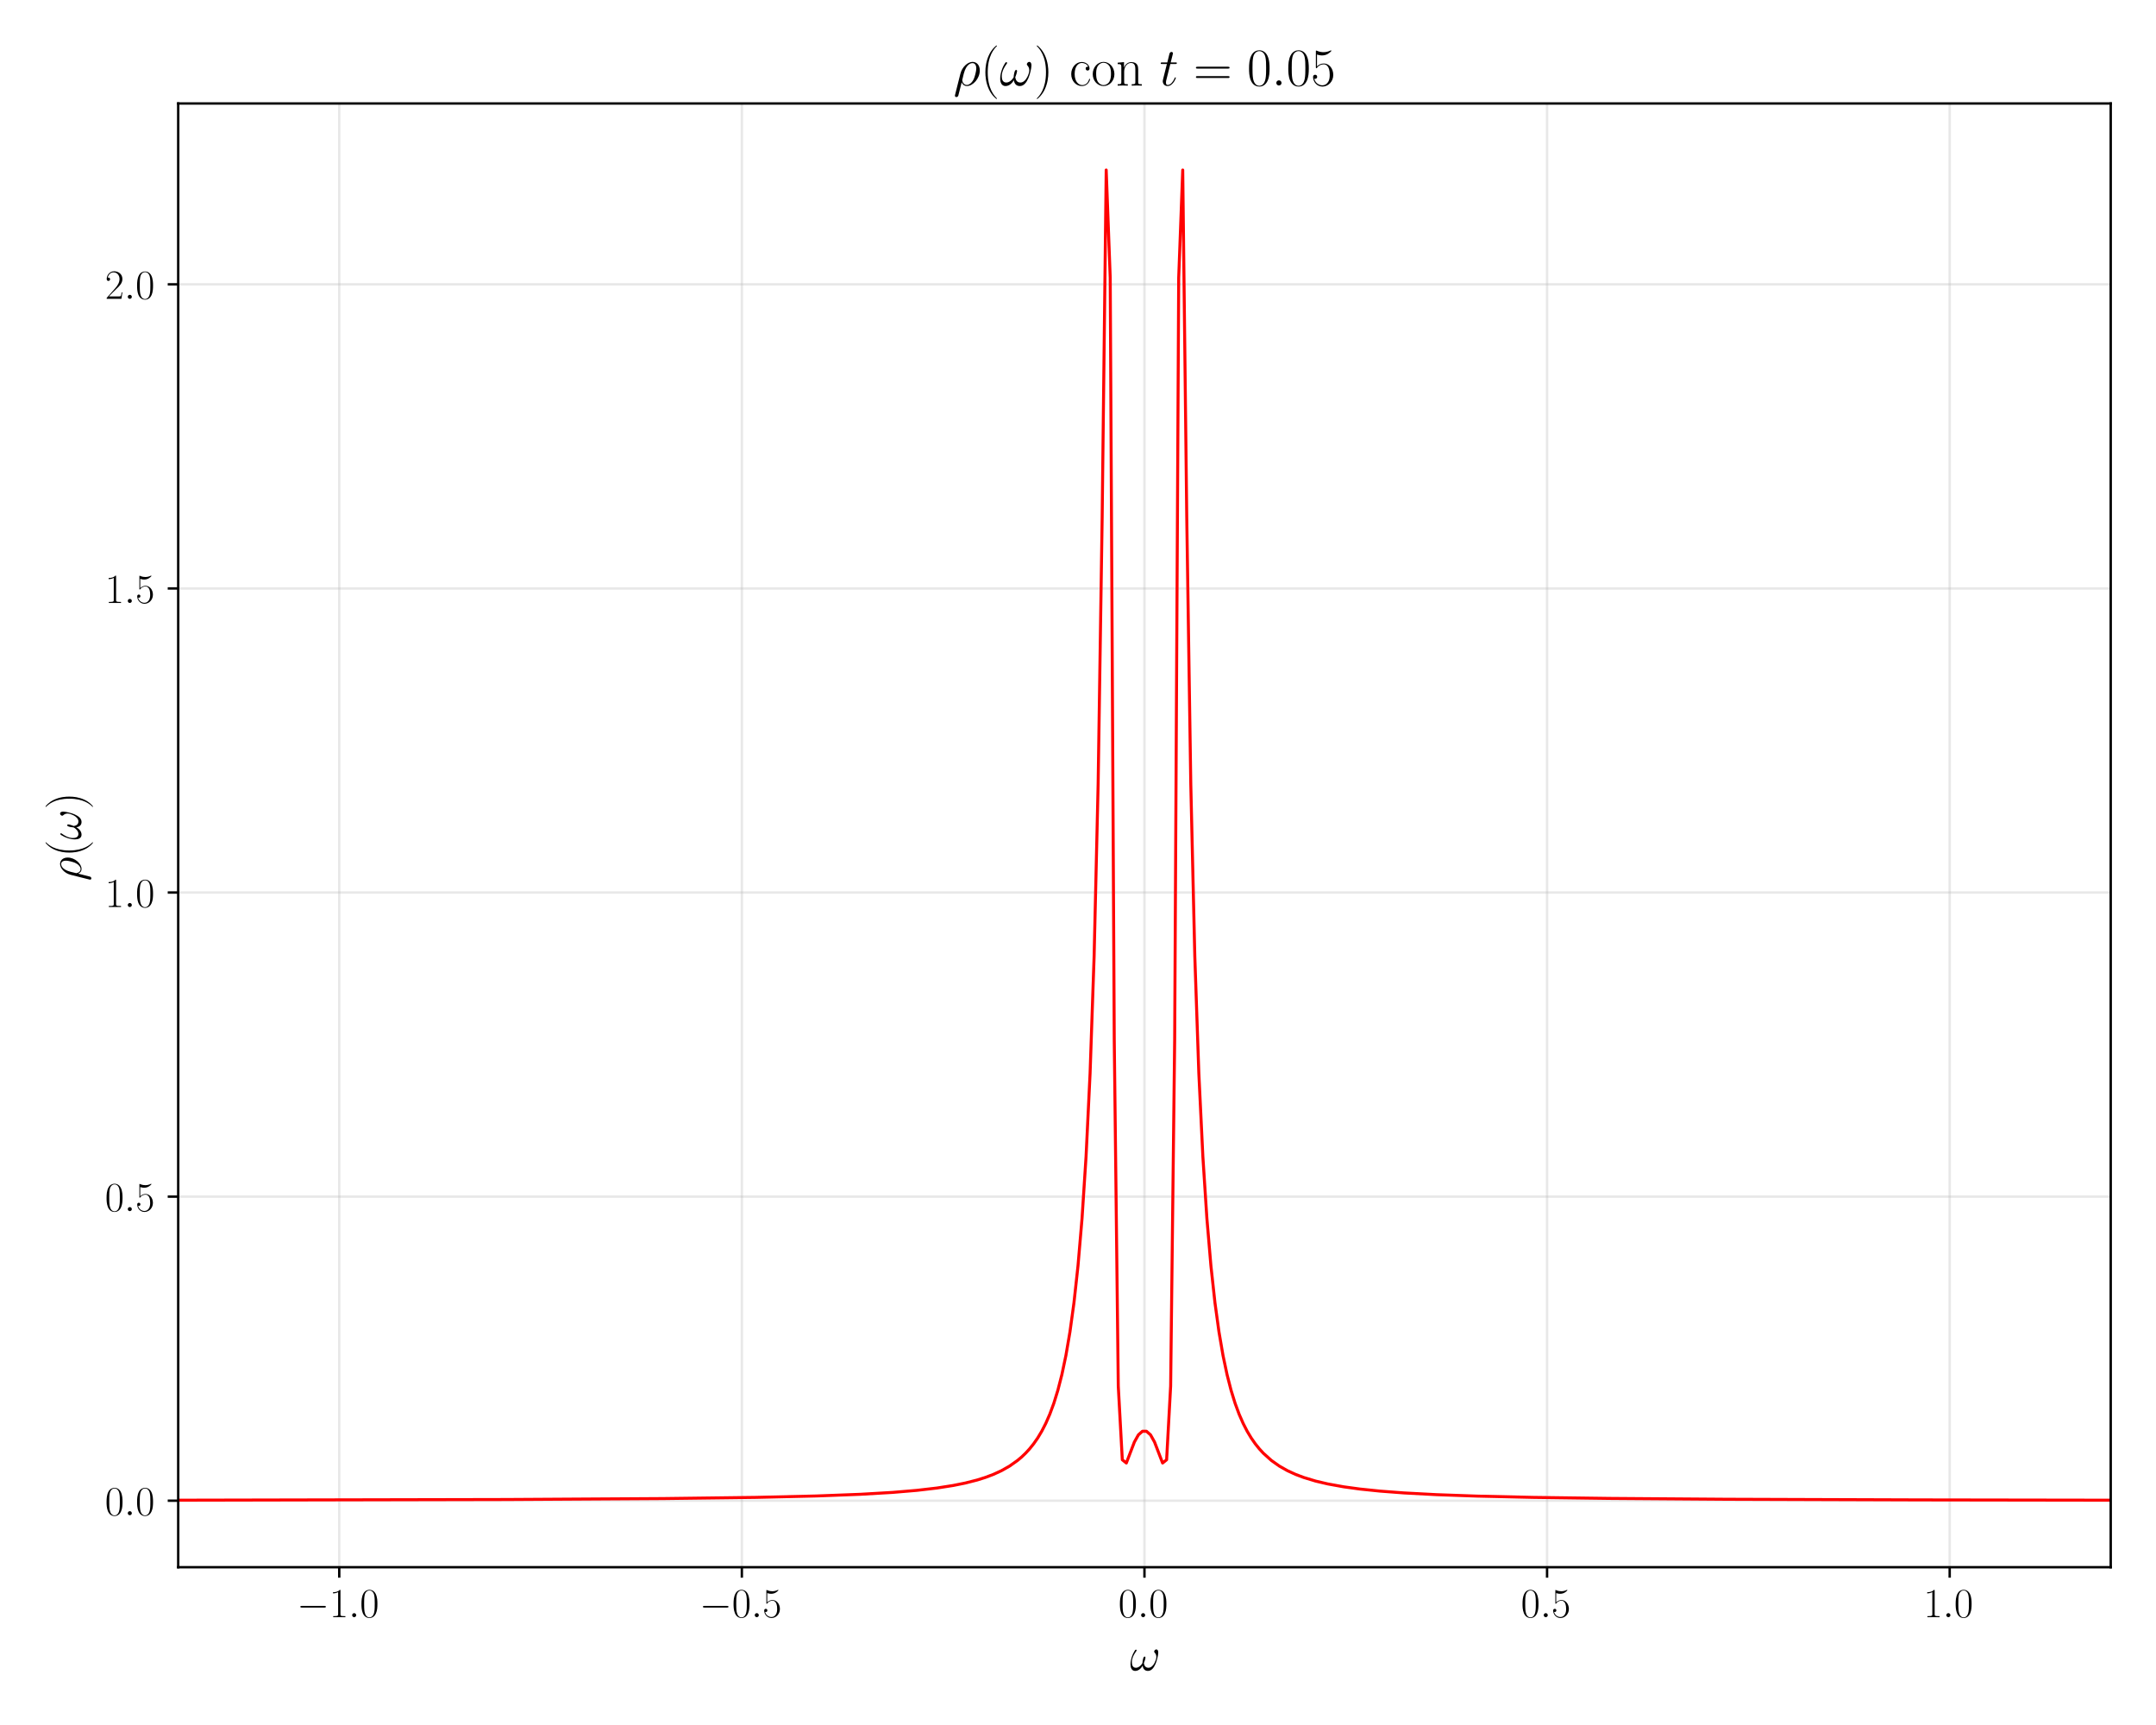
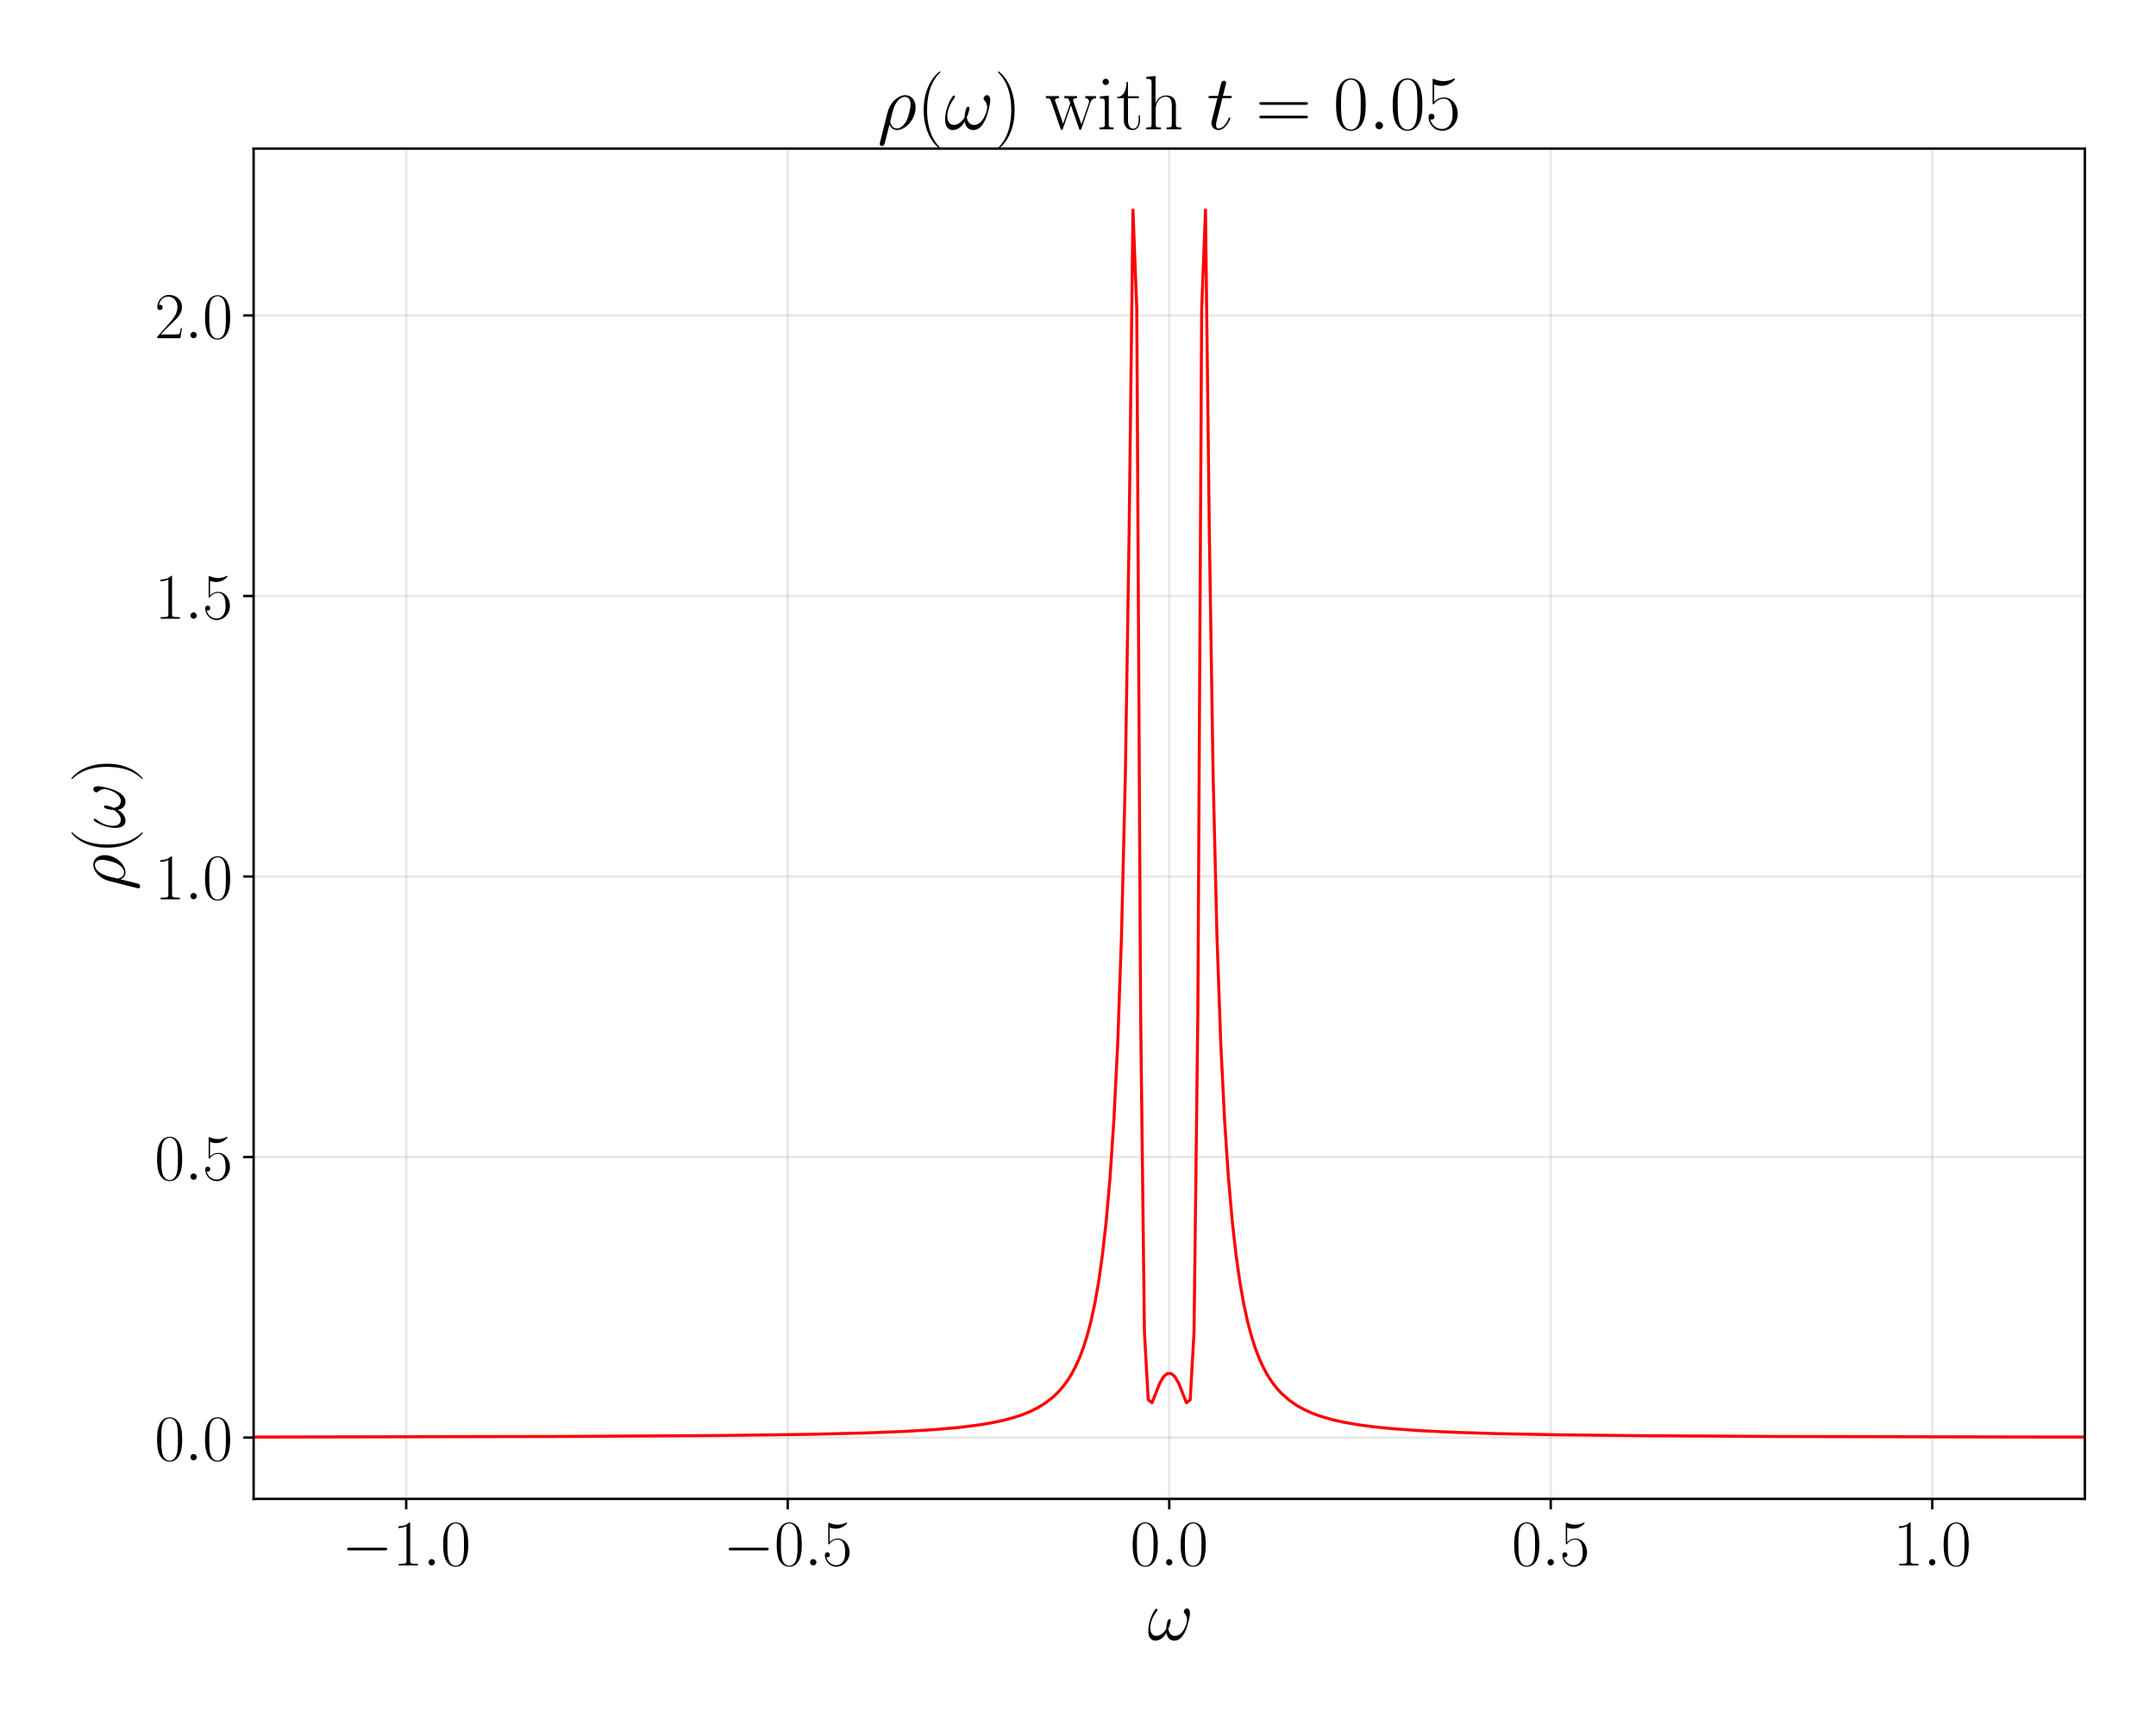
<svg xmlns="http://www.w3.org/2000/svg" xmlns:xlink="http://www.w3.org/1999/xlink" width="720pt" height="576pt" viewBox="0 0 720 576" version="1.1">
  <defs>
    <style type="text/css">*{stroke-linejoin: round; stroke-linecap: butt}</style>
  </defs>
  <g id="figure_1">
    <g id="patch_1">
      <path d="M 0 576  L 720 576  L 720 0  L 0 0  z " style="fill: #ffffff" />
    </g>
    <g id="axes_1">
      <g id="patch_2">
-         <path d="M 59.511 523.313  L 704.88 523.313  L 704.88 34.553  L 59.511 34.553  z " style="fill: #ffffff" />
+         <path d="M 84.694 500.501  L 696.24 500.501  L 696.24 49.618  L 84.694 49.618  z " style="fill: #ffffff" />
      </g>
      <g id="matplotlib.axis_1">
        <g id="xtick_1">
          <g id="line2d_1">
-             <path d="M 113.292 523.313  L 113.292 34.553  " clip-path="url(#p3af6e4f704)" style="fill: none; stroke: #b0b0b0; stroke-opacity: 0.3; stroke-width: 0.8; stroke-linecap: square" />
+             <path d="M 135.656 500.501  L 135.656 49.618  " clip-path="url(#pb6106fe9af)" style="fill: none; stroke: #b0b0b0; stroke-opacity: 0.3; stroke-width: 0.8; stroke-linecap: square" />
          </g>
          <g id="line2d_2">
            <defs>
-               <path id="m02ea664413" d="M 0 0  L 0 3.5  " style="stroke: #000000; stroke-width: 0.8" />
-             </defs>
-             <g>
-               <use xlink:href="#m02ea664413" x="113.292" y="523.313" style="stroke: #000000; stroke-width: 0.8" />
+               <path id="mc8fd78f58e" d="M 0 0  L 0 3.5  " style="stroke: #000000; stroke-width: 0.8" />
+             </defs>
+             <g>
+               <use xlink:href="#mc8fd78f58e" x="135.656" y="500.501" style="stroke: #000000; stroke-width: 0.8" />
            </g>
          </g>
          <g id="text_1">
-             <g transform="translate(99.14216 539.9989) scale(0.14 -0.14)">
+             <g transform="translate(114.1 522.7216) scale(0.22 -0.22)">
              <defs>
                <path id="CMSY10-0" d="M 4218 1472  C 4326 1472 4442 1472 4442 1600  C 4442 1728 4326 1728 4218 1728  L 755 1728  C 646 1728 531 1728 531 1600  C 531 1472 646 1472 755 1472  L 4218 1472  z " transform="scale(0.015625)" />
                <path id="CMR17-31" d="M 1702 4058  C 1702 4192 1696 4192 1606 4192  C 1357 3916 979 3827 621 3827  C 602 3827 570 3827 563 3808  C 557 3795 557 3782 557 3648  C 755 3648 1088 3686 1344 3839  L 1344 461  C 1344 236 1331 160 781 160  L 589 160  L 589 0  C 896 0 1216 0 1523 0  C 1830 0 2150 0 2458 0  L 2458 160  L 2266 160  C 1715 160 1702 230 1702 458  L 1702 4058  z " transform="scale(0.015625)" />
                <path id="CMMI12-3a" d="M 1178 307  C 1178 492 1024 619 870 619  C 685 619 557 466 557 313  C 557 128 710 0 864 0  C 1050 0 1178 153 1178 307  z " transform="scale(0.015625)" />
                <path id="CMR17-30" d="M 2688 2025  C 2688 2416 2682 3080 2413 3591  C 2176 4039 1798 4198 1466 4198  C 1158 4198 768 4058 525 3597  C 269 3118 243 2524 243 2025  C 243 1661 250 1106 448 619  C 723 -39 1216 -128 1466 -128  C 1760 -128 2208 -7 2470 600  C 2662 1042 2688 1559 2688 2025  z M 1466 -26  C 1056 -26 813 325 723 812  C 653 1188 653 1738 653 2096  C 653 2588 653 2997 736 3387  C 858 3929 1216 4096 1466 4096  C 1728 4096 2067 3923 2189 3400  C 2272 3036 2278 2607 2278 2096  C 2278 1680 2278 1169 2202 792  C 2067 95 1690 -26 1466 -26  z " transform="scale(0.015625)" />
              </defs>
              <use xlink:href="#CMSY10-0" transform="scale(0.996264)" />
              <use xlink:href="#CMR17-31" transform="translate(77.48747 0) scale(0.996264)" />
              <use xlink:href="#CMMI12-3a" transform="translate(123.1779 0) scale(0.996264)" />
              <use xlink:href="#CMR17-30" transform="translate(150.2751 0) scale(0.996264)" />
            </g>
          </g>
        </g>
        <g id="xtick_2">
          <g id="line2d_3">
-             <path d="M 247.743 523.313  L 247.743 34.553  " clip-path="url(#p3af6e4f704)" style="fill: none; stroke: #b0b0b0; stroke-opacity: 0.3; stroke-width: 0.8; stroke-linecap: square" />
+             <path d="M 263.062 500.501  L 263.062 49.618  " clip-path="url(#pb6106fe9af)" style="fill: none; stroke: #b0b0b0; stroke-opacity: 0.3; stroke-width: 0.8; stroke-linecap: square" />
          </g>
          <g id="line2d_4">
            <g>
-               <use xlink:href="#m02ea664413" x="247.743" y="523.313" style="stroke: #000000; stroke-width: 0.8" />
+               <use xlink:href="#mc8fd78f58e" x="263.062" y="500.501" style="stroke: #000000; stroke-width: 0.8" />
            </g>
          </g>
          <g id="text_2">
-             <g transform="translate(233.5941 539.9989) scale(0.14 -0.14)">
+             <g transform="translate(241.5054 522.7216) scale(0.22 -0.22)">
              <defs>
                <path id="CMR17-35" d="M 730 3692  C 794 3666 1056 3584 1325 3584  C 1920 3584 2246 3911 2432 4100  C 2432 4157 2432 4192 2394 4192  C 2387 4192 2374 4192 2323 4163  C 2099 4058 1837 3973 1517 3973  C 1325 3973 1037 3999 723 4139  C 653 4171 640 4171 634 4171  C 602 4171 595 4164 595 4037  L 595 2203  C 595 2089 595 2057 659 2057  C 691 2057 704 2070 736 2114  C 941 2401 1222 2522 1542 2522  C 1766 2522 2246 2382 2246 1289  C 2246 1085 2246 715 2054 421  C 1894 159 1645 25 1370 25  C 947 25 518 320 403 814  C 429 807 480 795 506 795  C 589 795 749 840 749 1038  C 749 1210 627 1280 506 1280  C 358 1280 262 1190 262 1011  C 262 454 704 -128 1382 -128  C 2042 -128 2669 440 2669 1264  C 2669 2030 2170 2624 1549 2624  C 1222 2624 947 2503 730 2274  L 730 3692  z " transform="scale(0.015625)" />
              </defs>
              <use xlink:href="#CMSY10-0" transform="scale(0.996264)" />
              <use xlink:href="#CMR17-30" transform="translate(77.48747 0) scale(0.996264)" />
              <use xlink:href="#CMMI12-3a" transform="translate(123.1779 0) scale(0.996264)" />
              <use xlink:href="#CMR17-35" transform="translate(150.2751 0) scale(0.996264)" />
            </g>
          </g>
        </g>
        <g id="xtick_3">
          <g id="line2d_5">
-             <path d="M 382.195 523.313  L 382.195 34.553  " clip-path="url(#p3af6e4f704)" style="fill: none; stroke: #b0b0b0; stroke-opacity: 0.3; stroke-width: 0.8; stroke-linecap: square" />
+             <path d="M 390.467 500.501  L 390.467 49.618  " clip-path="url(#pb6106fe9af)" style="fill: none; stroke: #b0b0b0; stroke-opacity: 0.3; stroke-width: 0.8; stroke-linecap: square" />
          </g>
          <g id="line2d_6">
            <g>
-               <use xlink:href="#m02ea664413" x="382.195" y="523.313" style="stroke: #000000; stroke-width: 0.8" />
+               <use xlink:href="#mc8fd78f58e" x="390.467" y="500.501" style="stroke: #000000; stroke-width: 0.8" />
            </g>
          </g>
          <g id="text_3">
-             <g transform="translate(373.4701 539.9989) scale(0.14 -0.14)">
+             <g transform="translate(377.4344 522.7216) scale(0.22 -0.22)">
              <use xlink:href="#CMR17-30" transform="scale(0.996264)" />
              <use xlink:href="#CMMI12-3a" transform="translate(45.69048 0) scale(0.996264)" />
              <use xlink:href="#CMR17-30" transform="translate(72.78765 0) scale(0.996264)" />
            </g>
          </g>
        </g>
        <g id="xtick_4">
          <g id="line2d_7">
-             <path d="M 516.647 523.313  L 516.647 34.553  " clip-path="url(#p3af6e4f704)" style="fill: none; stroke: #b0b0b0; stroke-opacity: 0.3; stroke-width: 0.8; stroke-linecap: square" />
+             <path d="M 517.872 500.501  L 517.872 49.618  " clip-path="url(#pb6106fe9af)" style="fill: none; stroke: #b0b0b0; stroke-opacity: 0.3; stroke-width: 0.8; stroke-linecap: square" />
          </g>
          <g id="line2d_8">
            <g>
-               <use xlink:href="#m02ea664413" x="516.647" y="523.313" style="stroke: #000000; stroke-width: 0.8" />
+               <use xlink:href="#mc8fd78f58e" x="517.872" y="500.501" style="stroke: #000000; stroke-width: 0.8" />
            </g>
          </g>
          <g id="text_4">
-             <g transform="translate(507.922 539.9989) scale(0.14 -0.14)">
+             <g transform="translate(504.8398 522.7216) scale(0.22 -0.22)">
              <use xlink:href="#CMR17-30" transform="scale(0.996264)" />
              <use xlink:href="#CMMI12-3a" transform="translate(45.69048 0) scale(0.996264)" />
              <use xlink:href="#CMR17-35" transform="translate(72.78765 0) scale(0.996264)" />
            </g>
          </g>
        </g>
        <g id="xtick_5">
          <g id="line2d_9">
-             <path d="M 651.099 523.313  L 651.099 34.553  " clip-path="url(#p3af6e4f704)" style="fill: none; stroke: #b0b0b0; stroke-opacity: 0.3; stroke-width: 0.8; stroke-linecap: square" />
+             <path d="M 645.278 500.501  L 645.278 49.618  " clip-path="url(#pb6106fe9af)" style="fill: none; stroke: #b0b0b0; stroke-opacity: 0.3; stroke-width: 0.8; stroke-linecap: square" />
          </g>
          <g id="line2d_10">
            <g>
-               <use xlink:href="#m02ea664413" x="651.099" y="523.313" style="stroke: #000000; stroke-width: 0.8" />
+               <use xlink:href="#mc8fd78f58e" x="645.278" y="500.501" style="stroke: #000000; stroke-width: 0.8" />
            </g>
          </g>
          <g id="text_5">
-             <g transform="translate(642.3739 539.9989) scale(0.14 -0.14)">
+             <g transform="translate(632.2452 522.7216) scale(0.22 -0.22)">
              <use xlink:href="#CMR17-31" transform="scale(0.996264)" />
              <use xlink:href="#CMMI12-3a" transform="translate(45.69048 0) scale(0.996264)" />
              <use xlink:href="#CMR17-30" transform="translate(72.78765 0) scale(0.996264)" />
            </g>
          </g>
        </g>
        <g id="text_6">
-           <g transform="translate(377.3359 557.7805) scale(0.16 -0.16)">
+           <g transform="translate(383.1778 547.5892) scale(0.24 -0.24)">
            <defs>
              <path id="CMMI12-21" d="M 3802 2395  C 3802 2580 3750 2816 3526 2816  C 3398 2816 3251 2657 3251 2529  C 3251 2472 3277 2434 3328 2376  C 3424 2268 3546 2096 3546 1797  C 3546 1567 3405 1204 3302 1007  C 3123 656 2829 357 2496 357  C 2093 357 1939 615 1869 975  C 1939 1143 2086 1560 2086 1728  C 2086 1798 2061 1856 1978 1856  C 1933 1856 1882 1831 1850 1779  C 1760 1638 1677 1129 1683 994  C 1562 756 1216 357 806 357  C 378 357 262 733 262 1096  C 262 1758 678 2338 794 2497  C 858 2593 902 2657 902 2669  C 902 2714 877 2784 819 2784  C 717 2784 685 2701 634 2625  C 307 2121 77 1414 77 803  C 77 408 224 -64 704 -64  C 1235 -64 1568 391 1702 634  C 1754 275 1946 -64 2413 -64  C 2899 -64 3206 363 3437 879  C 3603 1249 3802 2045 3802 2395  z " transform="scale(0.015625)" />
            </defs>
            <use xlink:href="#CMMI12-21" transform="scale(0.996264)" />
          </g>
        </g>
      </g>
      <g id="matplotlib.axis_2">
        <g id="ytick_1">
          <g id="line2d_11">
-             <path d="M 59.511 501.107  L 704.88 501.107  " clip-path="url(#p3af6e4f704)" style="fill: none; stroke: #b0b0b0; stroke-opacity: 0.3; stroke-width: 0.8; stroke-linecap: square" />
+             <path d="M 84.694 480.015  L 696.24 480.015  " clip-path="url(#pb6106fe9af)" style="fill: none; stroke: #b0b0b0; stroke-opacity: 0.3; stroke-width: 0.8; stroke-linecap: square" />
          </g>
          <g id="line2d_12">
            <defs>
-               <path id="m439200e36b" d="M 0 0  L -3.5 0  " style="stroke: #000000; stroke-width: 0.8" />
-             </defs>
-             <g>
-               <use xlink:href="#m439200e36b" x="59.511" y="501.107" style="stroke: #000000; stroke-width: 0.8" />
+               <path id="mab09bc6223" d="M 0 0  L -3.5 0  " style="stroke: #000000; stroke-width: 0.8" />
+             </defs>
+             <g>
+               <use xlink:href="#mab09bc6223" x="84.694" y="480.015" style="stroke: #000000; stroke-width: 0.8" />
            </g>
          </g>
          <g id="text_7">
-             <g transform="translate(35.06022 505.9496) scale(0.14 -0.14)">
+             <g transform="translate(51.6288 487.6258) scale(0.22 -0.22)">
              <use xlink:href="#CMR17-30" transform="scale(0.996264)" />
              <use xlink:href="#CMMI12-3a" transform="translate(45.69048 0) scale(0.996264)" />
              <use xlink:href="#CMR17-30" transform="translate(72.78765 0) scale(0.996264)" />
            </g>
          </g>
        </g>
        <g id="ytick_2">
          <g id="line2d_13">
-             <path d="M 59.511 399.567  L 704.88 399.567  " clip-path="url(#p3af6e4f704)" style="fill: none; stroke: #b0b0b0; stroke-opacity: 0.3; stroke-width: 0.8; stroke-linecap: square" />
+             <path d="M 84.694 386.344  L 696.24 386.344  " clip-path="url(#pb6106fe9af)" style="fill: none; stroke: #b0b0b0; stroke-opacity: 0.3; stroke-width: 0.8; stroke-linecap: square" />
          </g>
          <g id="line2d_14">
            <g>
-               <use xlink:href="#m439200e36b" x="59.511" y="399.567" style="stroke: #000000; stroke-width: 0.8" />
+               <use xlink:href="#mab09bc6223" x="84.694" y="386.344" style="stroke: #000000; stroke-width: 0.8" />
            </g>
          </g>
          <g id="text_8">
-             <g transform="translate(35.06022 404.4097) scale(0.14 -0.14)">
+             <g transform="translate(51.6288 393.9547) scale(0.22 -0.22)">
              <use xlink:href="#CMR17-30" transform="scale(0.996264)" />
              <use xlink:href="#CMMI12-3a" transform="translate(45.69048 0) scale(0.996264)" />
              <use xlink:href="#CMR17-35" transform="translate(72.78765 0) scale(0.996264)" />
            </g>
          </g>
        </g>
        <g id="ytick_3">
          <g id="line2d_15">
-             <path d="M 59.511 298.027  L 704.88 298.027  " clip-path="url(#p3af6e4f704)" style="fill: none; stroke: #b0b0b0; stroke-opacity: 0.3; stroke-width: 0.8; stroke-linecap: square" />
+             <path d="M 84.694 292.673  L 696.24 292.673  " clip-path="url(#pb6106fe9af)" style="fill: none; stroke: #b0b0b0; stroke-opacity: 0.3; stroke-width: 0.8; stroke-linecap: square" />
          </g>
          <g id="line2d_16">
            <g>
-               <use xlink:href="#m439200e36b" x="59.511" y="298.027" style="stroke: #000000; stroke-width: 0.8" />
+               <use xlink:href="#mab09bc6223" x="84.694" y="292.673" style="stroke: #000000; stroke-width: 0.8" />
            </g>
          </g>
          <g id="text_9">
-             <g transform="translate(35.06022 302.8697) scale(0.14 -0.14)">
+             <g transform="translate(51.6288 300.2836) scale(0.22 -0.22)">
              <use xlink:href="#CMR17-31" transform="scale(0.996264)" />
              <use xlink:href="#CMMI12-3a" transform="translate(45.69048 0) scale(0.996264)" />
              <use xlink:href="#CMR17-30" transform="translate(72.78765 0) scale(0.996264)" />
            </g>
          </g>
        </g>
        <g id="ytick_4">
          <g id="line2d_17">
-             <path d="M 59.511 196.487  L 704.88 196.487  " clip-path="url(#p3af6e4f704)" style="fill: none; stroke: #b0b0b0; stroke-opacity: 0.3; stroke-width: 0.8; stroke-linecap: square" />
+             <path d="M 84.694 199.002  L 696.24 199.002  " clip-path="url(#pb6106fe9af)" style="fill: none; stroke: #b0b0b0; stroke-opacity: 0.3; stroke-width: 0.8; stroke-linecap: square" />
          </g>
          <g id="line2d_18">
            <g>
-               <use xlink:href="#m439200e36b" x="59.511" y="196.487" style="stroke: #000000; stroke-width: 0.8" />
+               <use xlink:href="#mab09bc6223" x="84.694" y="199.002" style="stroke: #000000; stroke-width: 0.8" />
            </g>
          </g>
          <g id="text_10">
-             <g transform="translate(35.06022 201.3297) scale(0.14 -0.14)">
+             <g transform="translate(51.6288 206.6125) scale(0.22 -0.22)">
              <use xlink:href="#CMR17-31" transform="scale(0.996264)" />
              <use xlink:href="#CMMI12-3a" transform="translate(45.69048 0) scale(0.996264)" />
              <use xlink:href="#CMR17-35" transform="translate(72.78765 0) scale(0.996264)" />
            </g>
          </g>
        </g>
        <g id="ytick_5">
          <g id="line2d_19">
-             <path d="M 59.511 94.947  L 704.88 94.947  " clip-path="url(#p3af6e4f704)" style="fill: none; stroke: #b0b0b0; stroke-opacity: 0.3; stroke-width: 0.8; stroke-linecap: square" />
+             <path d="M 84.694 105.331  L 696.24 105.331  " clip-path="url(#pb6106fe9af)" style="fill: none; stroke: #b0b0b0; stroke-opacity: 0.3; stroke-width: 0.8; stroke-linecap: square" />
          </g>
          <g id="line2d_20">
            <g>
-               <use xlink:href="#m439200e36b" x="59.511" y="94.947" style="stroke: #000000; stroke-width: 0.8" />
+               <use xlink:href="#mab09bc6223" x="84.694" y="105.331" style="stroke: #000000; stroke-width: 0.8" />
            </g>
          </g>
          <g id="text_11">
-             <g transform="translate(35.06022 99.78975) scale(0.14 -0.14)">
+             <g transform="translate(51.6288 112.9414) scale(0.22 -0.22)">
              <defs>
                <path id="CMR17-32" d="M 2669 989  L 2554 989  C 2490 536 2438 459 2413 420  C 2381 369 1920 369 1830 369  L 602 369  C 832 619 1280 1072 1824 1597  C 2214 1967 2669 2402 2669 3035  C 2669 3790 2067 4224 1395 4224  C 691 4224 262 3604 262 3030  C 262 2780 448 2748 525 2748  C 589 2748 781 2787 781 3010  C 781 3207 614 3264 525 3264  C 486 3264 448 3258 422 3245  C 544 3790 915 4058 1306 4058  C 1862 4058 2227 3617 2227 3035  C 2227 2479 1901 2000 1536 1584  L 262 146  L 262 0  L 2515 0  L 2669 989  z " transform="scale(0.015625)" />
              </defs>
              <use xlink:href="#CMR17-32" transform="scale(0.996264)" />
              <use xlink:href="#CMMI12-3a" transform="translate(45.69048 0) scale(0.996264)" />
              <use xlink:href="#CMR17-30" transform="translate(72.78765 0) scale(0.996264)" />
            </g>
          </g>
        </g>
        <g id="text_12">
-           <g transform="translate(27.07517 294.1736) rotate(-90) scale(0.16 -0.16)">
+           <g transform="translate(41.67123 297.2827) rotate(-90) scale(0.24 -0.24)">
            <defs>
              <path id="CMMI12-1a" d="M 198 -1107  C 192 -1139 179 -1177 179 -1216  C 179 -1312 256 -1376 352 -1376  C 448 -1376 538 -1312 576 -1222  C 602 -1164 781 -397 986 390  C 1114 70 1350 -64 1600 -64  C 2323 -64 3142 830 3142 1795  C 3142 2478 2726 2816 2285 2816  C 1722 2816 1037 2235 826 1385  L 198 -1107  z M 1594 64  C 1158 64 1050 569 1050 645  C 1050 684 1210 1295 1229 1391  C 1555 2670 2182 2670 2278 2670  C 2566 2670 2726 2410 2726 2036  C 2726 1712 2554 1084 2445 819  C 2253 381 1920 64 1594 64  z " transform="scale(0.015625)" />
              <path id="CMR17-28" d="M 1958 -1561  C 1958 -1555 1958 -1542 1939 -1523  C 1645 -1224 858 -407 858 1581  C 858 3569 1632 4379 1946 4697  C 1946 4704 1958 4717 1958 4736  C 1958 4755 1939 4768 1914 4768  C 1843 4768 1299 4296 986 3594  C 666 2887 576 2199 576 1588  C 576 1128 621 351 1005 -471  C 1312 -1135 1837 -1600 1914 -1600  C 1946 -1600 1958 -1587 1958 -1561  z " transform="scale(0.015625)" />
              <path id="CMR17-29" d="M 1683 1581  C 1683 2040 1638 2817 1254 3639  C 947 4303 422 4768 346 4768  C 326 4768 301 4761 301 4729  C 301 4717 307 4710 314 4697  C 621 4378 1402 3568 1402 1584  C 1402 -407 627 -1217 314 -1537  C 307 -1549 301 -1556 301 -1568  C 301 -1600 326 -1600 346 -1600  C 416 -1600 960 -1128 1274 -426  C 1594 281 1683 969 1683 1581  z " transform="scale(0.015625)" />
            </defs>
            <use xlink:href="#CMMI12-1a" transform="scale(0.996264)" />
            <use xlink:href="#CMR17-28" transform="translate(50.31437 0) scale(0.996264)" />
            <use xlink:href="#CMMI12-21" transform="translate(85.59514 0) scale(0.996264)" />
            <use xlink:href="#CMR17-29" transform="translate(149.9135 0) scale(0.996264)" />
          </g>
        </g>
      </g>
      <g id="line2d_21">
-         <path d="M 58.677 500.933  L 168.983 500.704  L 221.445 500.391  L 252.384 499.996  L 272.562 499.528  L 287.359 498.962  L 298.121 498.332  L 306.192 497.651  L 312.918 496.867  L 318.299 496.024  L 322.334 495.212  L 326.37 494.182  L 329.06 493.333  L 331.751 492.315  L 334.441 491.079  L 337.131 489.556  L 339.822 487.652  L 341.167 486.517  L 342.512 485.23  L 343.857 483.764  L 345.203 482.086  L 346.548 480.153  L 347.893 477.911  L 349.238 475.296  L 350.583 472.221  L 351.929 468.579  L 353.274 464.228  L 354.619 458.985  L 355.964 452.604  L 357.309 444.757  L 358.655 434.992  L 360 422.676  L 361.345 406.887  L 362.69 386.221  L 364.035 358.392  L 365.381 319.385  L 366.726 261.716  L 368.071 172.745  L 369.416 56.77  L 370.761 92.714  L 372.106 347.098  L 373.452 462.845  L 374.797 487.434  L 376.142 488.521  L 378.832 481.503  L 380.178 479.101  L 381.523 477.917  L 382.868 477.917  L 384.213 479.101  L 385.558 481.503  L 388.249 488.521  L 389.594 487.434  L 390.939 462.845  L 392.284 347.098  L 393.63 92.714  L 394.975 56.77  L 396.32 172.745  L 397.665 261.716  L 399.01 319.385  L 400.355 358.392  L 401.701 386.221  L 403.046 406.887  L 404.391 422.676  L 405.736 434.992  L 407.081 444.757  L 408.427 452.604  L 409.772 458.985  L 411.117 464.228  L 412.462 468.579  L 413.807 472.221  L 415.153 475.296  L 416.498 477.911  L 417.843 480.153  L 419.188 482.086  L 420.533 483.764  L 421.879 485.23  L 424.569 487.652  L 427.259 489.556  L 429.95 491.079  L 432.64 492.315  L 435.33 493.333  L 439.366 494.554  L 443.402 495.503  L 448.782 496.475  L 454.163 497.21  L 460.889 497.904  L 468.96 498.514  L 479.722 499.086  L 493.174 499.567  L 512.006 499.996  L 537.565 500.339  L 576.576 500.621  L 641.145 500.835  L 705.714 500.933  L 705.714 500.933  " clip-path="url(#p3af6e4f704)" style="fill: none; stroke: #ff0000; stroke-linecap: square" />
+         <path d="M 83.904 479.855  L 190.978 479.634  L 240.691 479.332  L 270.009 478.945  L 289.129 478.481  L 301.876 477.976  L 312.073 477.365  L 319.722 476.7  L 326.095 475.929  L 331.194 475.096  L 335.018 474.286  L 338.842 473.253  L 341.391 472.397  L 343.941 471.363  L 346.49 470.1  L 349.04 468.532  L 351.589 466.556  L 352.864 465.369  L 354.138 464.017  L 355.413 462.469  L 356.688 460.685  L 357.962 458.618  L 359.237 456.205  L 360.512 453.368  L 361.786 450.008  L 363.061 445.995  L 364.336 441.158  L 365.611 435.272  L 366.885 428.033  L 368.16 419.025  L 369.435 407.663  L 370.709 393.098  L 371.984 374.033  L 373.259 348.36  L 374.533 312.376  L 375.808 259.176  L 377.083 177.1  L 378.357 70.113  L 379.632 103.271  L 380.907 337.942  L 382.182 444.719  L 383.456 467.403  L 384.731 468.406  L 387.28 461.931  L 388.555 459.715  L 389.83 458.623  L 391.104 458.623  L 392.379 459.715  L 393.654 461.931  L 396.203 468.406  L 397.478 467.403  L 398.752 444.719  L 400.027 337.942  L 401.302 103.271  L 402.577 70.113  L 403.851 177.1  L 405.126 259.176  L 406.401 312.376  L 407.675 348.36  L 408.95 374.033  L 410.225 393.098  L 411.499 407.663  L 412.774 419.025  L 414.049 428.033  L 415.323 435.272  L 416.598 441.158  L 417.873 445.995  L 419.148 450.008  L 420.422 453.368  L 421.697 456.205  L 422.972 458.618  L 424.246 460.685  L 425.521 462.469  L 426.796 464.017  L 428.07 465.369  L 430.62 467.604  L 433.169 469.36  L 435.719 470.764  L 438.268 471.905  L 440.817 472.844  L 444.641 473.97  L 448.465 474.846  L 453.564 475.743  L 458.663 476.421  L 465.036 477.061  L 473.959 477.701  L 485.432 478.256  L 499.453 478.698  L 519.848 479.092  L 549.166 479.408  L 595.055 479.653  L 675.361 479.83  L 697.03 479.855  L 697.03 479.855  " clip-path="url(#pb6106fe9af)" style="fill: none; stroke: #ff0000; stroke-linecap: square" />
      </g>
      <g id="patch_3">
-         <path d="M 59.511 523.313  L 59.511 34.553  " style="fill: none; stroke: #000000; stroke-width: 0.8; stroke-linejoin: miter; stroke-linecap: square" />
+         <path d="M 84.694 500.501  L 84.694 49.618  " style="fill: none; stroke: #000000; stroke-width: 0.8; stroke-linejoin: miter; stroke-linecap: square" />
      </g>
      <g id="patch_4">
-         <path d="M 704.88 523.313  L 704.88 34.553  " style="fill: none; stroke: #000000; stroke-width: 0.8; stroke-linejoin: miter; stroke-linecap: square" />
+         <path d="M 696.24 500.501  L 696.24 49.618  " style="fill: none; stroke: #000000; stroke-width: 0.8; stroke-linejoin: miter; stroke-linecap: square" />
      </g>
      <g id="patch_5">
-         <path d="M 59.511 523.313  L 704.88 523.313  " style="fill: none; stroke: #000000; stroke-width: 0.8; stroke-linejoin: miter; stroke-linecap: square" />
+         <path d="M 84.694 500.501  L 696.24 500.501  " style="fill: none; stroke: #000000; stroke-width: 0.8; stroke-linejoin: miter; stroke-linecap: square" />
      </g>
      <g id="patch_6">
-         <path d="M 59.511 34.553  L 704.88 34.553  " style="fill: none; stroke: #000000; stroke-width: 0.8; stroke-linejoin: miter; stroke-linecap: square" />
+         <path d="M 84.694 49.618  L 696.24 49.618  " style="fill: none; stroke: #000000; stroke-width: 0.8; stroke-linejoin: miter; stroke-linecap: square" />
      </g>
      <g id="text_13">
-         <g transform="translate(318.3966 28.55342) scale(0.18 -0.18)">
+         <g transform="translate(293.0501 43.16383) scale(0.26 -0.26)">
          <defs>
-             <path id="CMR17-63" d="M 2234 2240  C 2112 2240 1933 2240 1933 2017  C 1933 1838 2080 1787 2163 1787  C 2208 1787 2394 1807 2394 2024  C 2394 2467 1958 2803 1466 2803  C 787 2803 211 2178 211 1363  C 211 516 813 -64 1466 -64  C 2259 -64 2458 677 2458 748  C 2458 774 2451 793 2406 793  C 2362 793 2355 787 2330 703  C 2163 180 1798 51 1523 51  C 1114 51 621 427 621 1369  C 621 2338 1094 2688 1472 2688  C 1722 2688 2093 2573 2234 2240  z " transform="scale(0.015625)" />
-             <path id="CMR17-6f" d="M 2758 1356  C 2758 2176 2163 2816 1466 2816  C 768 2816 173 2176 173 1356  C 173 551 768 -64 1466 -64  C 2163 -64 2758 551 2758 1356  z M 1466 51  C 1165 51 909 230 762 480  C 602 767 582 1126 582 1408  C 582 1677 595 2010 762 2298  C 890 2509 1139 2714 1466 2714  C 1754 2714 1997 2554 2150 2330  C 2349 2029 2349 1607 2349 1408  C 2349 1158 2336 775 2163 467  C 1984 173 1709 51 1466 51  z " transform="scale(0.015625)" />
-             <path id="CMR17-6e" d="M 2656 1933  C 2656 2259 2592 2790 1837 2790  C 1331 2790 1069 2400 973 2144  L 966 2144  L 966 2790  L 211 2720  L 211 2554  C 589 2554 646 2515 646 2208  L 646 428  C 646 184 621 153 211 153  L 211 -13  C 365 0 646 0 813 0  C 979 0 1267 0 1421 -13  L 1421 153  C 1011 153 986 178 986 428  L 986 1658  C 986 2247 1344 2688 1792 2688  C 2266 2688 2317 2266 2317 1958  L 2317 428  C 2317 184 2291 153 1882 153  L 1882 -13  C 2035 0 2317 0 2483 0  C 2650 0 2938 0 3091 -13  L 3091 153  C 2682 153 2656 178 2656 428  L 2656 1933  z " transform="scale(0.015625)" />
+             <path id="CMR17-77" d="M 3725 2183  C 3853 2560 4109 2560 4205 2560  L 4205 2732  C 4077 2732 3949 2732 3821 2732  C 3699 2732 3424 2732 3315 2738  L 3315 2560  C 3514 2560 3622 2445 3622 2286  C 3622 2241 3610 2184 3597 2140  L 2995 407  L 2342 2275  C 2330 2319 2310 2370 2310 2395  C 2310 2560 2528 2560 2630 2560  L 2630 2738  C 2483 2732 2214 2732 2061 2732  C 1901 2732 1734 2732 1587 2738  L 1587 2560  C 1939 2560 1939 2547 2074 2149  L 1485 451  L 851 2281  C 819 2363 819 2376 819 2395  C 819 2560 1037 2560 1139 2560  L 1139 2738  C 986 2732 717 2732 557 2732  C 416 2732 198 2732 64 2738  L 64 2560  C 346 2560 416 2541 486 2331  L 1274 49  C 1299 -33 1318 -52 1370 -52  C 1414 -52 1440 -39 1472 56  L 2131 1980  L 2797 56  C 2829 -39 2854 -52 2899 -52  C 2950 -52 2970 -33 2995 50  L 3725 2183  z " transform="scale(0.015625)" />
+             <path id="CMR17-69" d="M 992 3909  C 992 4049 877 4170 730 4170  C 589 4170 467 4056 467 3909  C 467 3769 582 3648 730 3648  C 870 3648 992 3763 992 3909  z M 243 2706  L 243 2541  C 602 2541 653 2502 653 2197  L 653 427  C 653 184 627 153 218 153  L 218 -13  C 371 0 646 0 806 0  C 960 0 1222 0 1370 -13  L 1370 153  C 992 153 979 191 979 420  L 979 2776  L 243 2706  z " transform="scale(0.015625)" />
+             <path id="CMR17-74" d="M 966 2560  L 1862 2560  L 1862 2725  L 966 2725  L 966 3904  L 851 3904  C 838 3245 614 2668 70 2668  L 70 2560  L 627 2560  L 627 771  C 627 650 627 -64 1370 -64  C 1747 -64 1965 306 1965 777  L 1965 1140  L 1850 1140  L 1850 783  C 1850 344 1677 51 1408 51  C 1222 51 966 178 966 758  L 966 2560  z " transform="scale(0.015625)" />
+             <path id="CMR17-68" d="M 2656 1933  C 2656 2259 2592 2790 1837 2790  C 1312 2790 1056 2368 979 2157  L 973 2157  L 973 4396  L 211 4326  L 211 4160  C 589 4160 646 4122 646 3817  L 646 426  C 646 184 621 153 211 153  L 211 -13  C 365 0 646 0 813 0  C 979 0 1267 0 1421 -13  L 1421 153  C 1011 153 986 178 986 428  L 986 1658  C 986 2247 1344 2688 1792 2688  C 2266 2688 2317 2266 2317 1958  L 2317 428  C 2317 184 2291 153 1882 153  L 1882 -13  C 2035 0 2317 0 2483 0  C 2650 0 2938 0 3091 -13  L 3091 153  C 2682 153 2656 178 2656 428  L 2656 1933  z " transform="scale(0.015625)" />
            <path id="CMMI12-74" d="M 1286 2566  L 1875 2566  C 1997 2566 2061 2566 2061 2681  C 2061 2752 2022 2752 1894 2752  L 1331 2752  L 1568 3692  C 1594 3781 1594 3794 1594 3840  C 1594 3943 1510 4000 1427 4000  C 1376 4000 1229 3981 1178 3775  L 928 2752  L 326 2752  C 198 2752 141 2752 141 2630  C 141 2566 186 2566 307 2566  L 877 2566  L 454 881  C 403 658 384 594 384 511  C 384 211 595 -64 954 -64  C 1600 -64 1946 868 1946 912  C 1946 951 1920 970 1882 970  C 1869 970 1843 970 1830 944  C 1824 938 1818 931 1773 829  C 1638 511 1344 64 973 64  C 781 64 768 224 768 364  C 768 370 768 492 787 568  L 1286 2566  z " transform="scale(0.015625)" />
            <path id="CMR17-3d" d="M 4115 2017  C 4211 2017 4307 2017 4307 2125  C 4307 2240 4198 2240 4090 2240  L 512 2240  C 403 2240 294 2240 294 2125  C 294 2017 390 2017 486 2017  L 4115 2017  z M 4090 896  C 4198 896 4307 896 4307 1011  C 4307 1119 4211 1119 4115 1119  L 486 1119  C 390 1119 294 1119 294 1011  C 294 896 403 896 512 896  L 4090 896  z " transform="scale(0.015625)" />
          </defs>
          <use xlink:href="#CMMI12-1a" transform="scale(0.996264)" />
          <use xlink:href="#CMR17-28" transform="translate(50.31437 0) scale(0.996264)" />
          <use xlink:href="#CMMI12-21" transform="translate(85.59514 0) scale(0.996264)" />
          <use xlink:href="#CMR17-29" transform="translate(149.9135 0) scale(0.996264)" />
-           <use xlink:href="#CMR17-63" transform="translate(215.2702 0) scale(0.996264)" />
-           <use xlink:href="#CMR17-6f" transform="translate(255.7559 0) scale(0.996264)" />
-           <use xlink:href="#CMR17-6e" transform="translate(301.4464 0) scale(0.996264)" />
-           <use xlink:href="#CMMI12-74" transform="translate(382.4177 0) scale(0.996264)" />
-           <use xlink:href="#CMR17-3d" transform="translate(445.318 0) scale(0.996264)" />
-           <use xlink:href="#CMR17-30" transform="translate(544.7068 0) scale(0.996264)" />
-           <use xlink:href="#CMMI12-3a" transform="translate(590.3973 0) scale(0.996264)" />
-           <use xlink:href="#CMR17-30" transform="translate(617.4945 0) scale(0.996264)" />
-           <use xlink:href="#CMR17-35" transform="translate(663.185 0) scale(0.996264)" />
+           <use xlink:href="#CMR17-77" transform="translate(215.2702 0) scale(0.996264)" />
+           <use xlink:href="#CMR17-69" transform="translate(281.7801 0) scale(0.996264)" />
+           <use xlink:href="#CMR17-74" transform="translate(306.6512 0) scale(0.996264)" />
+           <use xlink:href="#CMR17-68" transform="translate(341.9319 0) scale(0.996264)" />
+           <use xlink:href="#CMMI12-74" transform="translate(422.9033 0) scale(0.996264)" />
+           <use xlink:href="#CMR17-3d" transform="translate(485.8036 0) scale(0.996264)" />
+           <use xlink:href="#CMR17-30" transform="translate(585.1924 0) scale(0.996264)" />
+           <use xlink:href="#CMMI12-3a" transform="translate(630.8829 0) scale(0.996264)" />
+           <use xlink:href="#CMR17-30" transform="translate(657.9801 0) scale(0.996264)" />
+           <use xlink:href="#CMR17-35" transform="translate(703.6705 0) scale(0.996264)" />
        </g>
      </g>
    </g>
  </g>
  <defs>
-     <clipPath id="p3af6e4f704">
-       <rect x="59.511" y="34.553" width="645.369" height="488.76" />
+     <clipPath id="pb6106fe9af">
+       <rect x="84.694" y="49.618" width="611.546" height="450.883" />
    </clipPath>
  </defs>
</svg>
